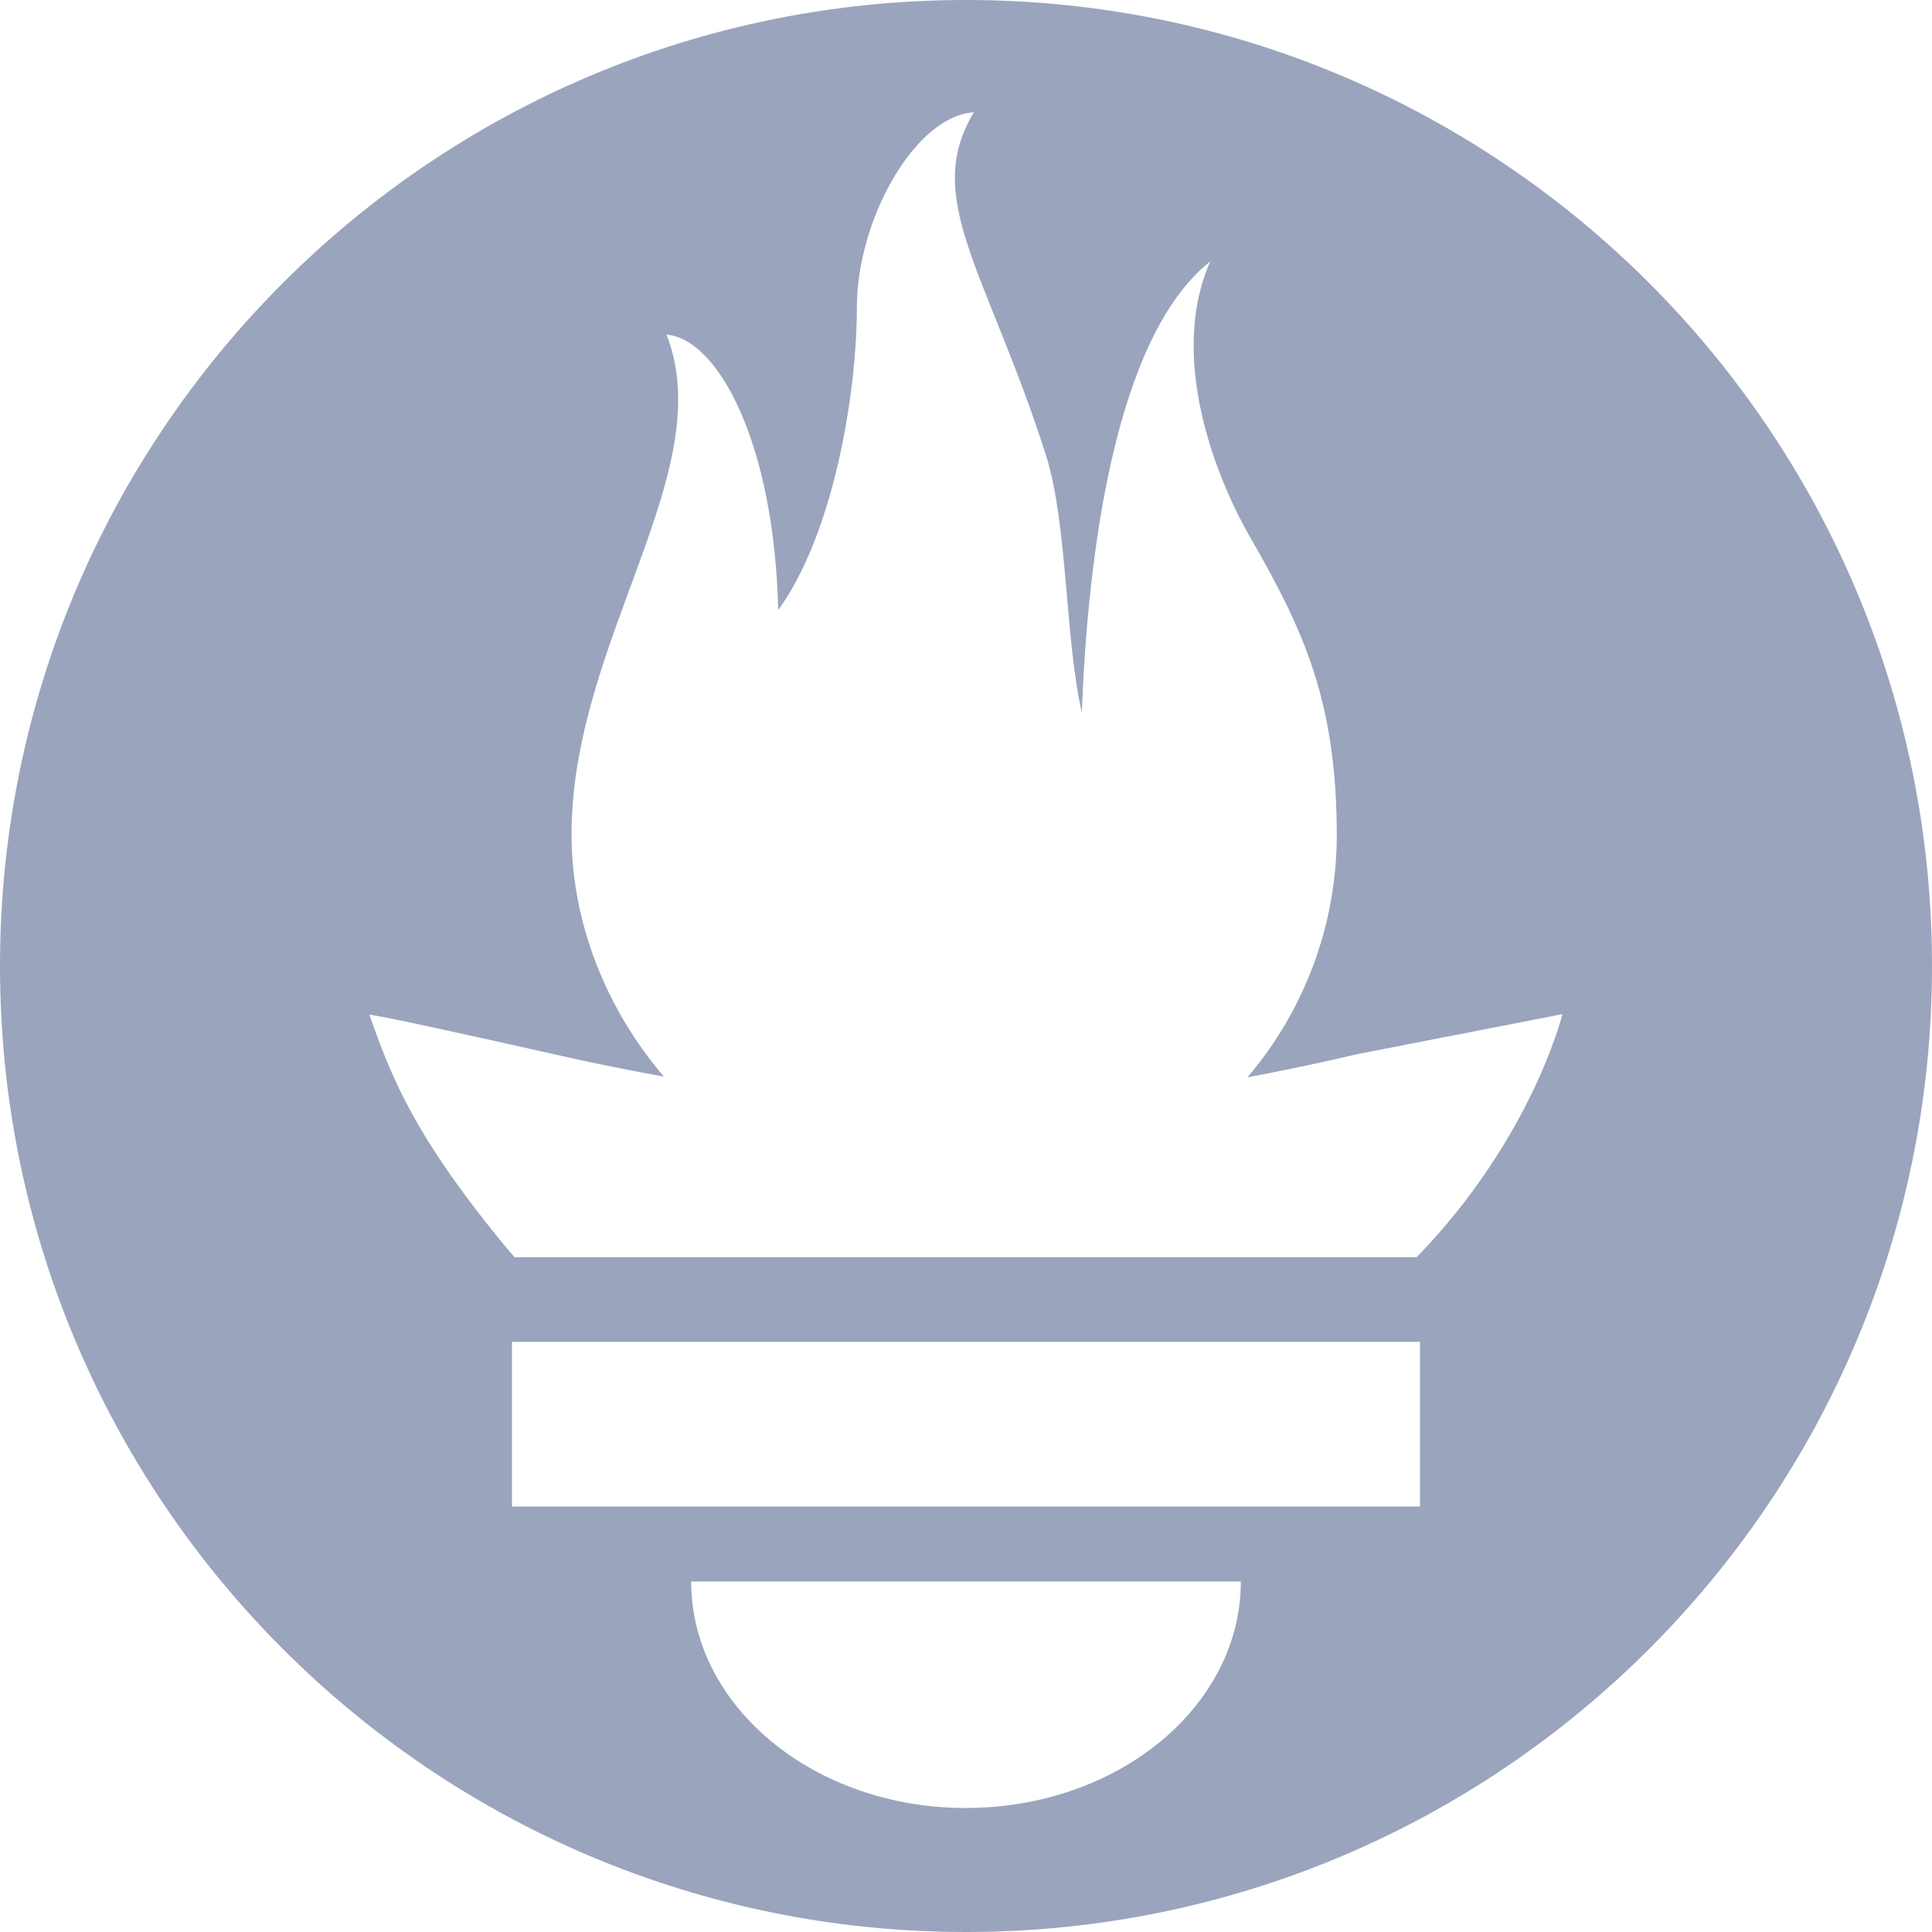
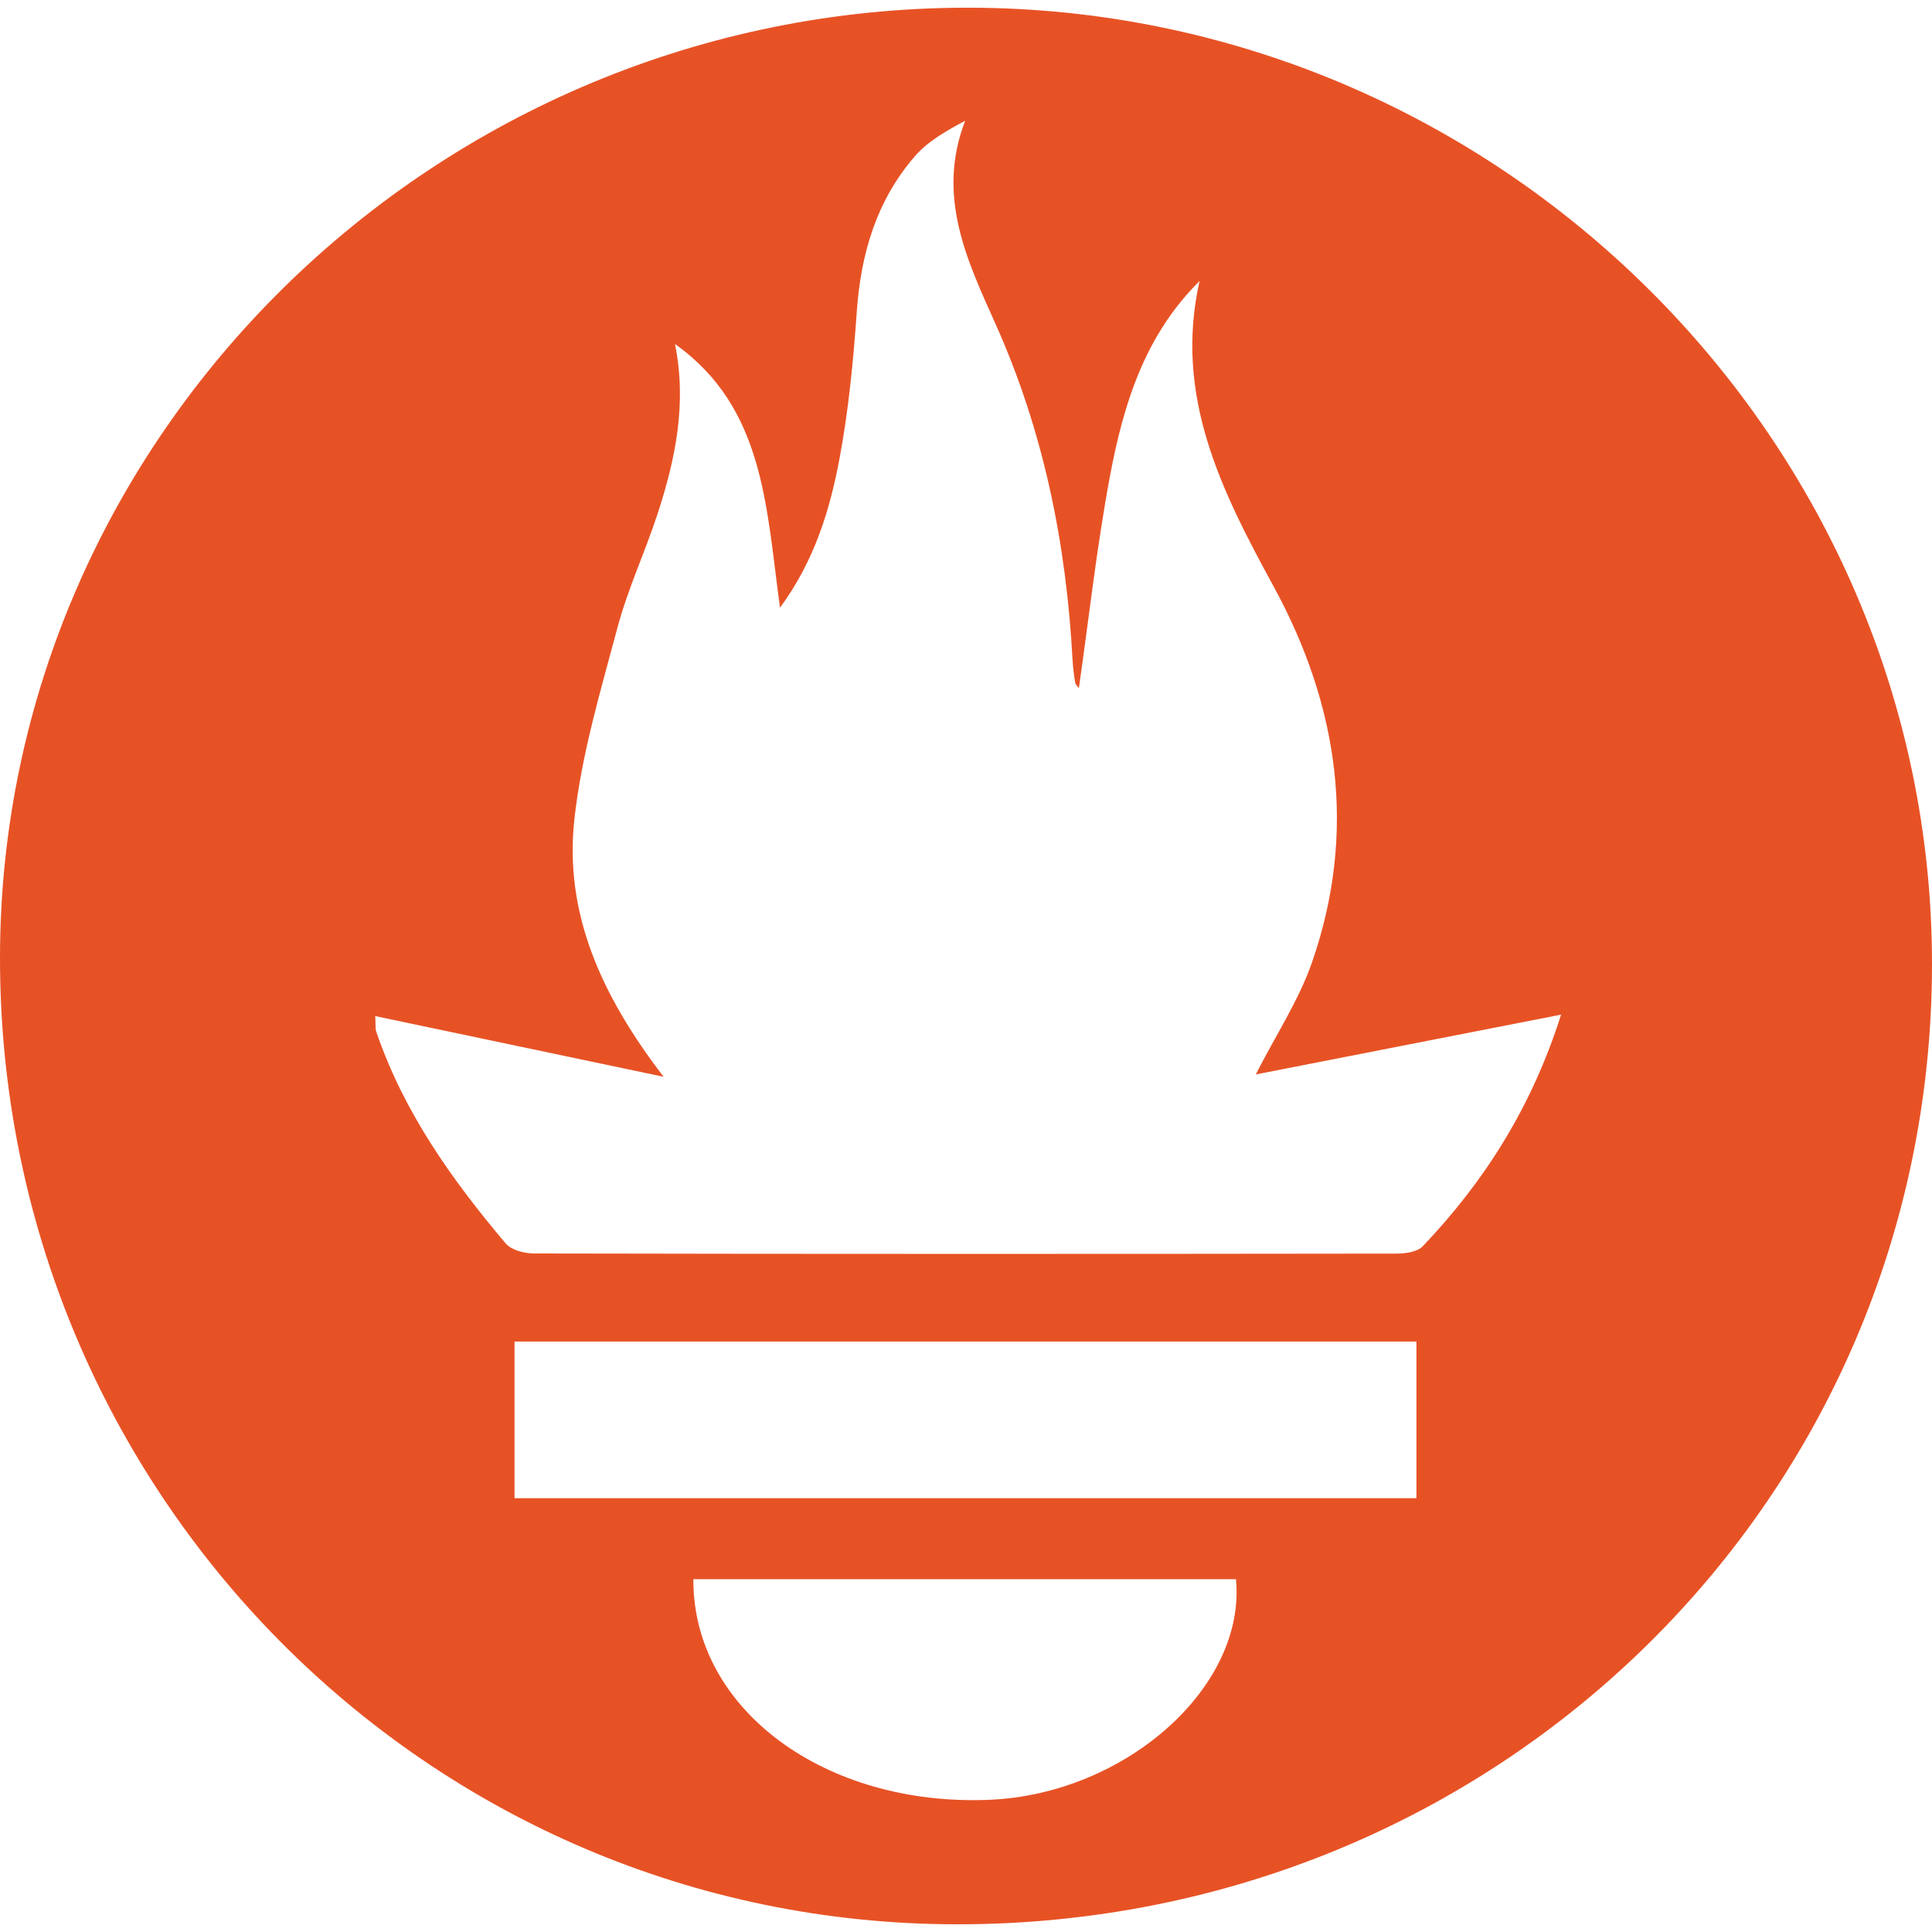
- <svg xmlns="http://www.w3.org/2000/svg" fill="#9aa4bd" role="img" viewBox="0 0 24 24">
-   <path d="M12 0C5.373 0 0 5.372 0 12c0 6.627 5.373 12 12 12s12-5.373 12-12c0-6.628-5.373-12-12-12zm0 22.46c-1.885 0-3.414-1.26-3.414-2.814h6.828c0 1.553-1.528 2.813-3.414 2.813zm5.64-3.745H6.36v-2.046h11.28v2.046zm-.04-3.098H6.391c-.037-.043-.075-.086-.111-.13-1.155-1.401-1.427-2.133-1.69-2.879-.005-.025 1.4.287 2.395.511 0 0 .513.119 1.262.255-.72-.843-1.147-1.915-1.147-3.01 0-2.406 1.845-4.508 1.18-6.207.648.053 1.34 1.367 1.387 3.422.689-.951.977-2.69.977-3.755 0-1.103.727-2.385 1.454-2.429-.648 1.069.168 1.984.894 4.256.272.854.237 2.29.447 3.201.07-1.892.395-4.652 1.595-5.605-.529 1.2.079 2.702.494 3.424.671 1.164 1.078 2.047 1.078 3.716a4.642 4.642 0 01-1.11 2.996c.792-.149 1.34-.283 1.34-.283l2.573-.502s-.374 1.538-1.81 3.019z" />
+ <svg xmlns="http://www.w3.org/2000/svg" viewBox="0 0 128 128">
+   <path fill="#e75225" d="M64.125.51C99.229.517 128.045 29.133 128 63.951c-.045 35.342-28.742 63.564-64.608 63.539C28.325 127.466-.025 98.818 0 63.434.023 28.834 28.898.503 64.125.51ZM44.72 22.793c.803 3.96.025 7.655-1.167 11.289-.823 2.515-1.962 4.94-2.642 7.492-1.122 4.203-2.391 8.43-2.859 12.726-.671 6.181 1.758 11.625 5.914 17.04L24.86 67.318c.033.602 0 .83.065 1.024 1.811 5.32 4.998 9.802 8.57 14.03.377.446 1.237.674 1.877.674 19.05.038 38.101.034 57.152.009.59 0 1.381-.11 1.741-.49 4.084-4.294 7.205-9.185 9.16-15.342l-20.228 3.962c1.336-2.618 2.855-4.916 3.733-7.443 2.994-8.643 1.752-16.998-2.545-24.88-3.449-6.324-6.631-12.62-4.91-20.243-3.642 3.6-5.043 8.179-5.932 12.898-.872 4.65-1.389 9.364-2.065 14.083-.098-.143-.22-.25-.242-.373a13.964 13.964 0 0 1-.176-1.49c-.413-7.726-1.92-15.17-5.106-22.28-1.873-4.182-3.941-8.462-2.008-13.456-1.307.693-2.49 1.377-3.338 2.356-2.527 2.92-3.573 6.428-3.842 10.269-.231 3.282-.546 6.579-1.156 9.806-.64 3.392-1.65 6.714-3.932 9.831-.918-6.656-1.02-13.244-6.956-17.47ZM93.842 88.88H34.088v10.38h59.754Zm-47.904 15.746c-.049 8.642 8.753 15.081 19.633 14.614 9.02-.389 16.999-7.484 16.315-14.614zm0 0" />
</svg>
